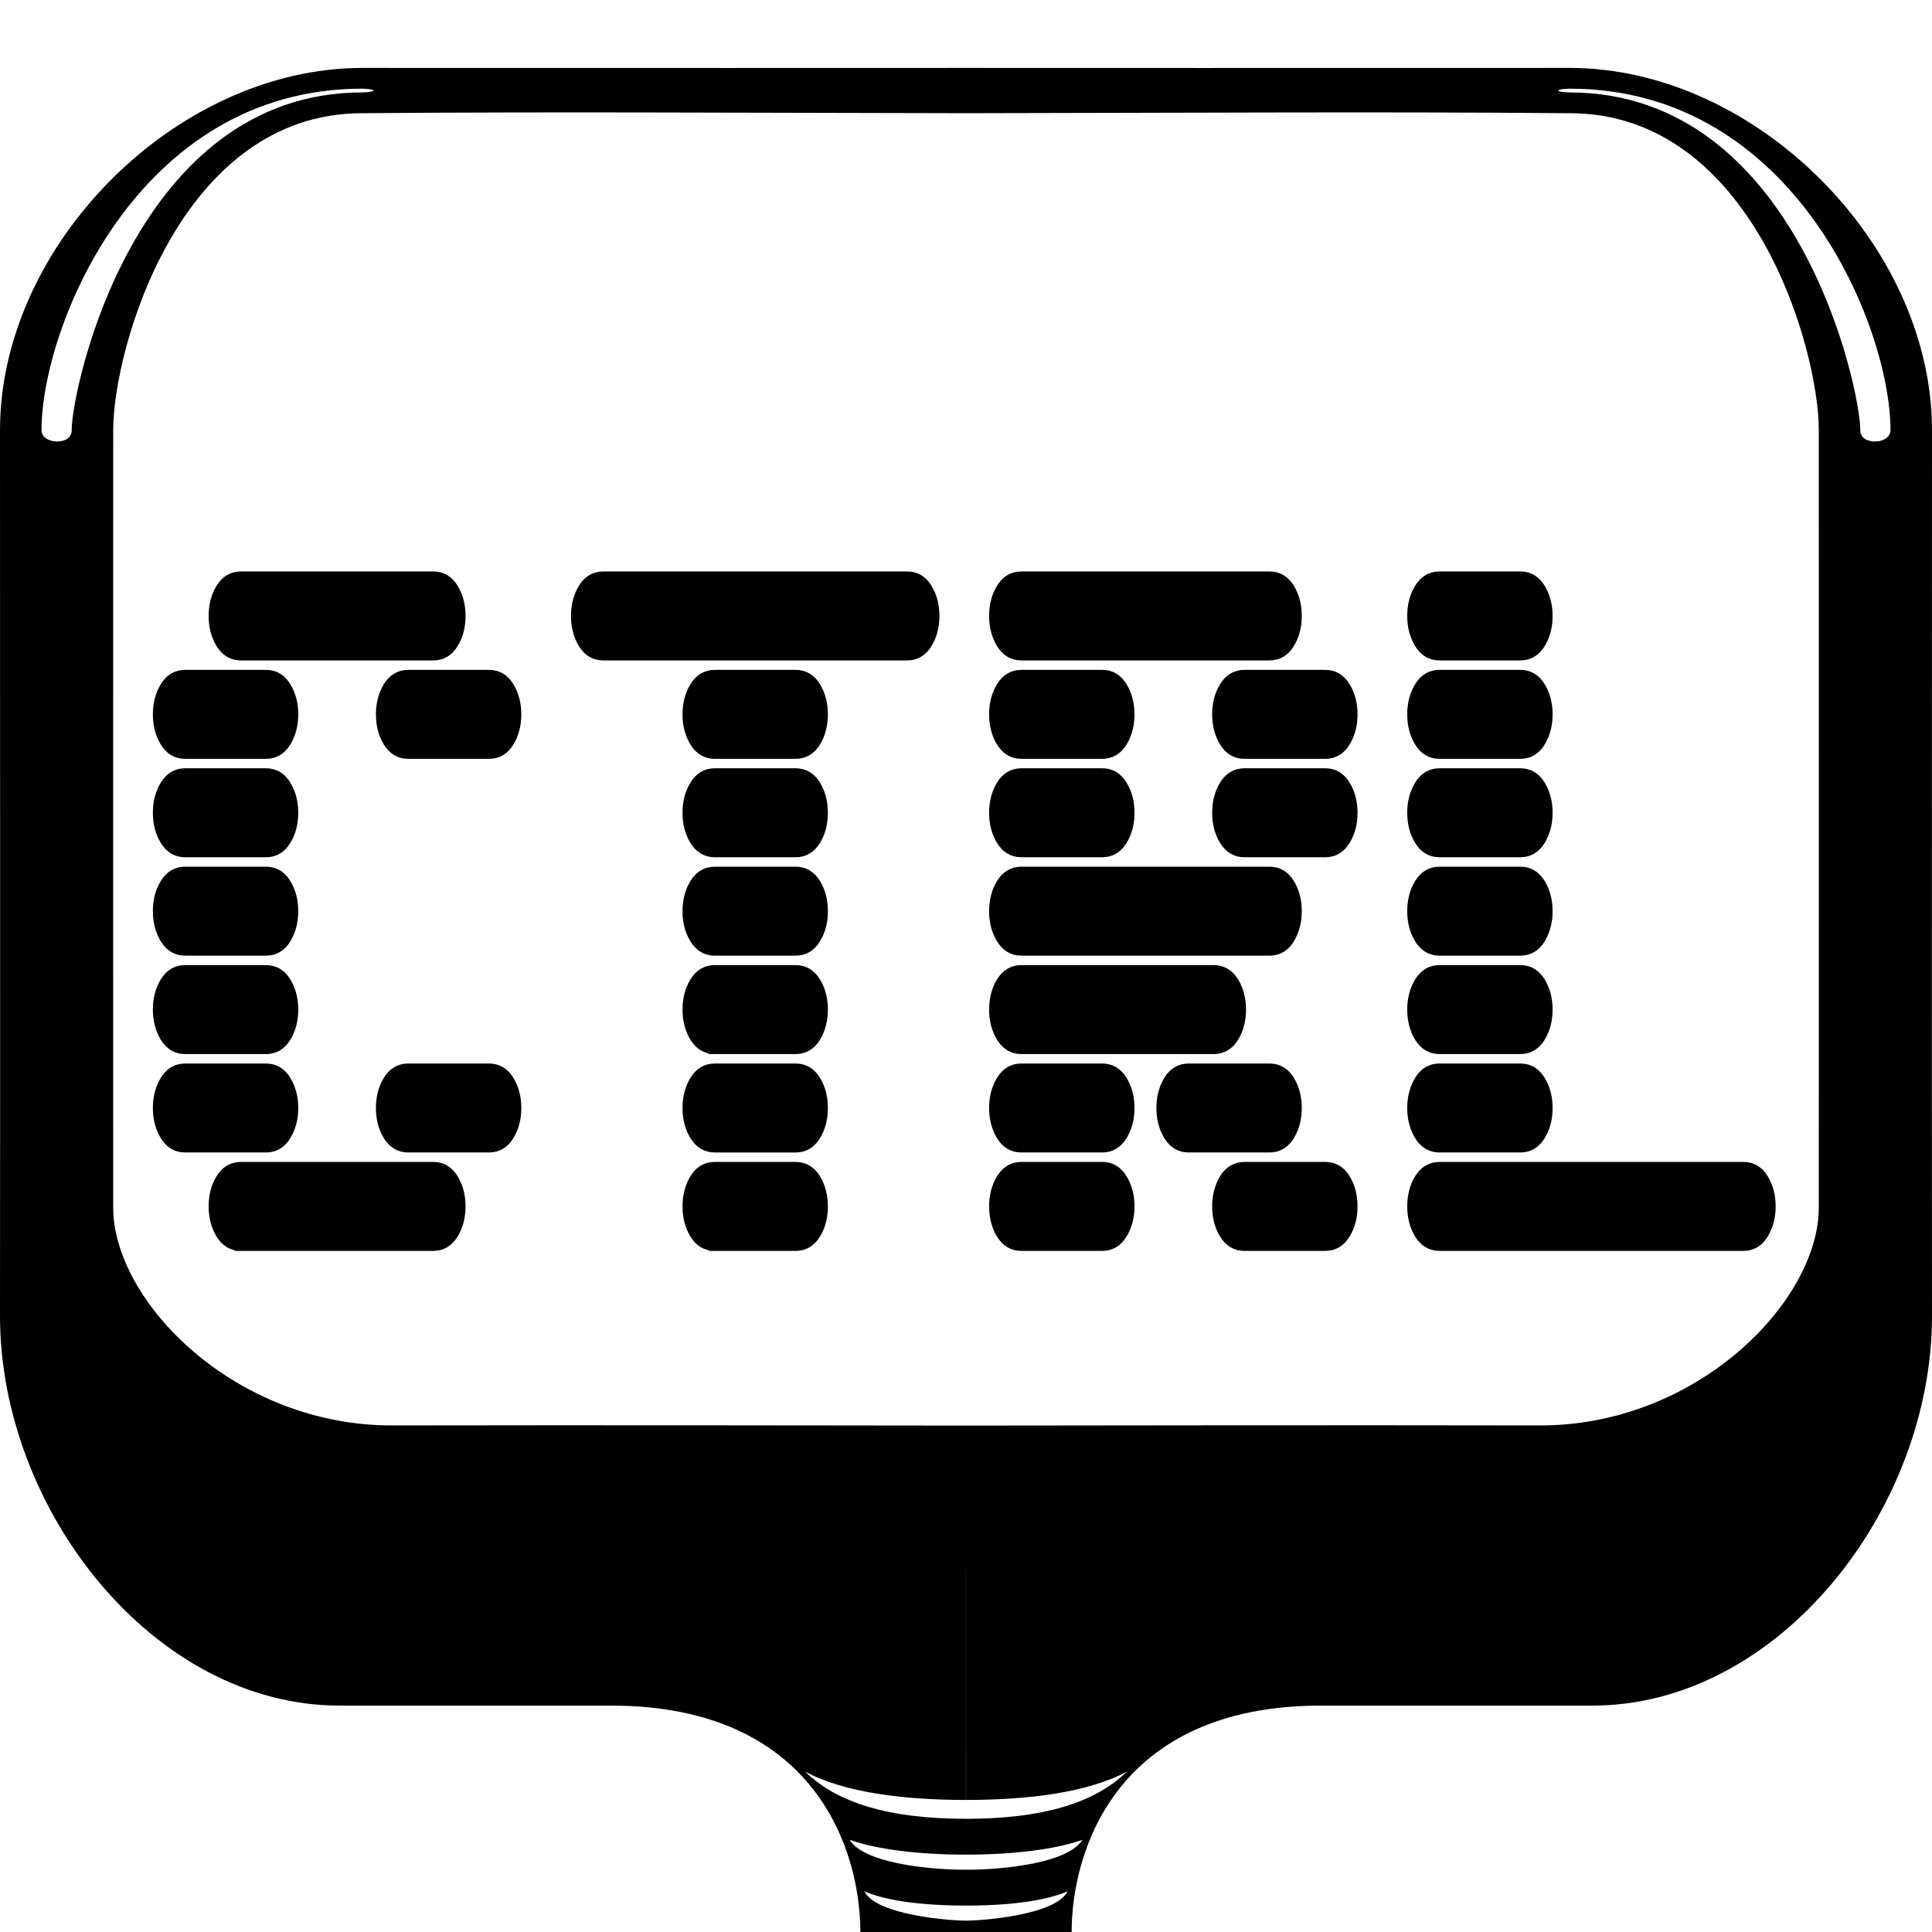
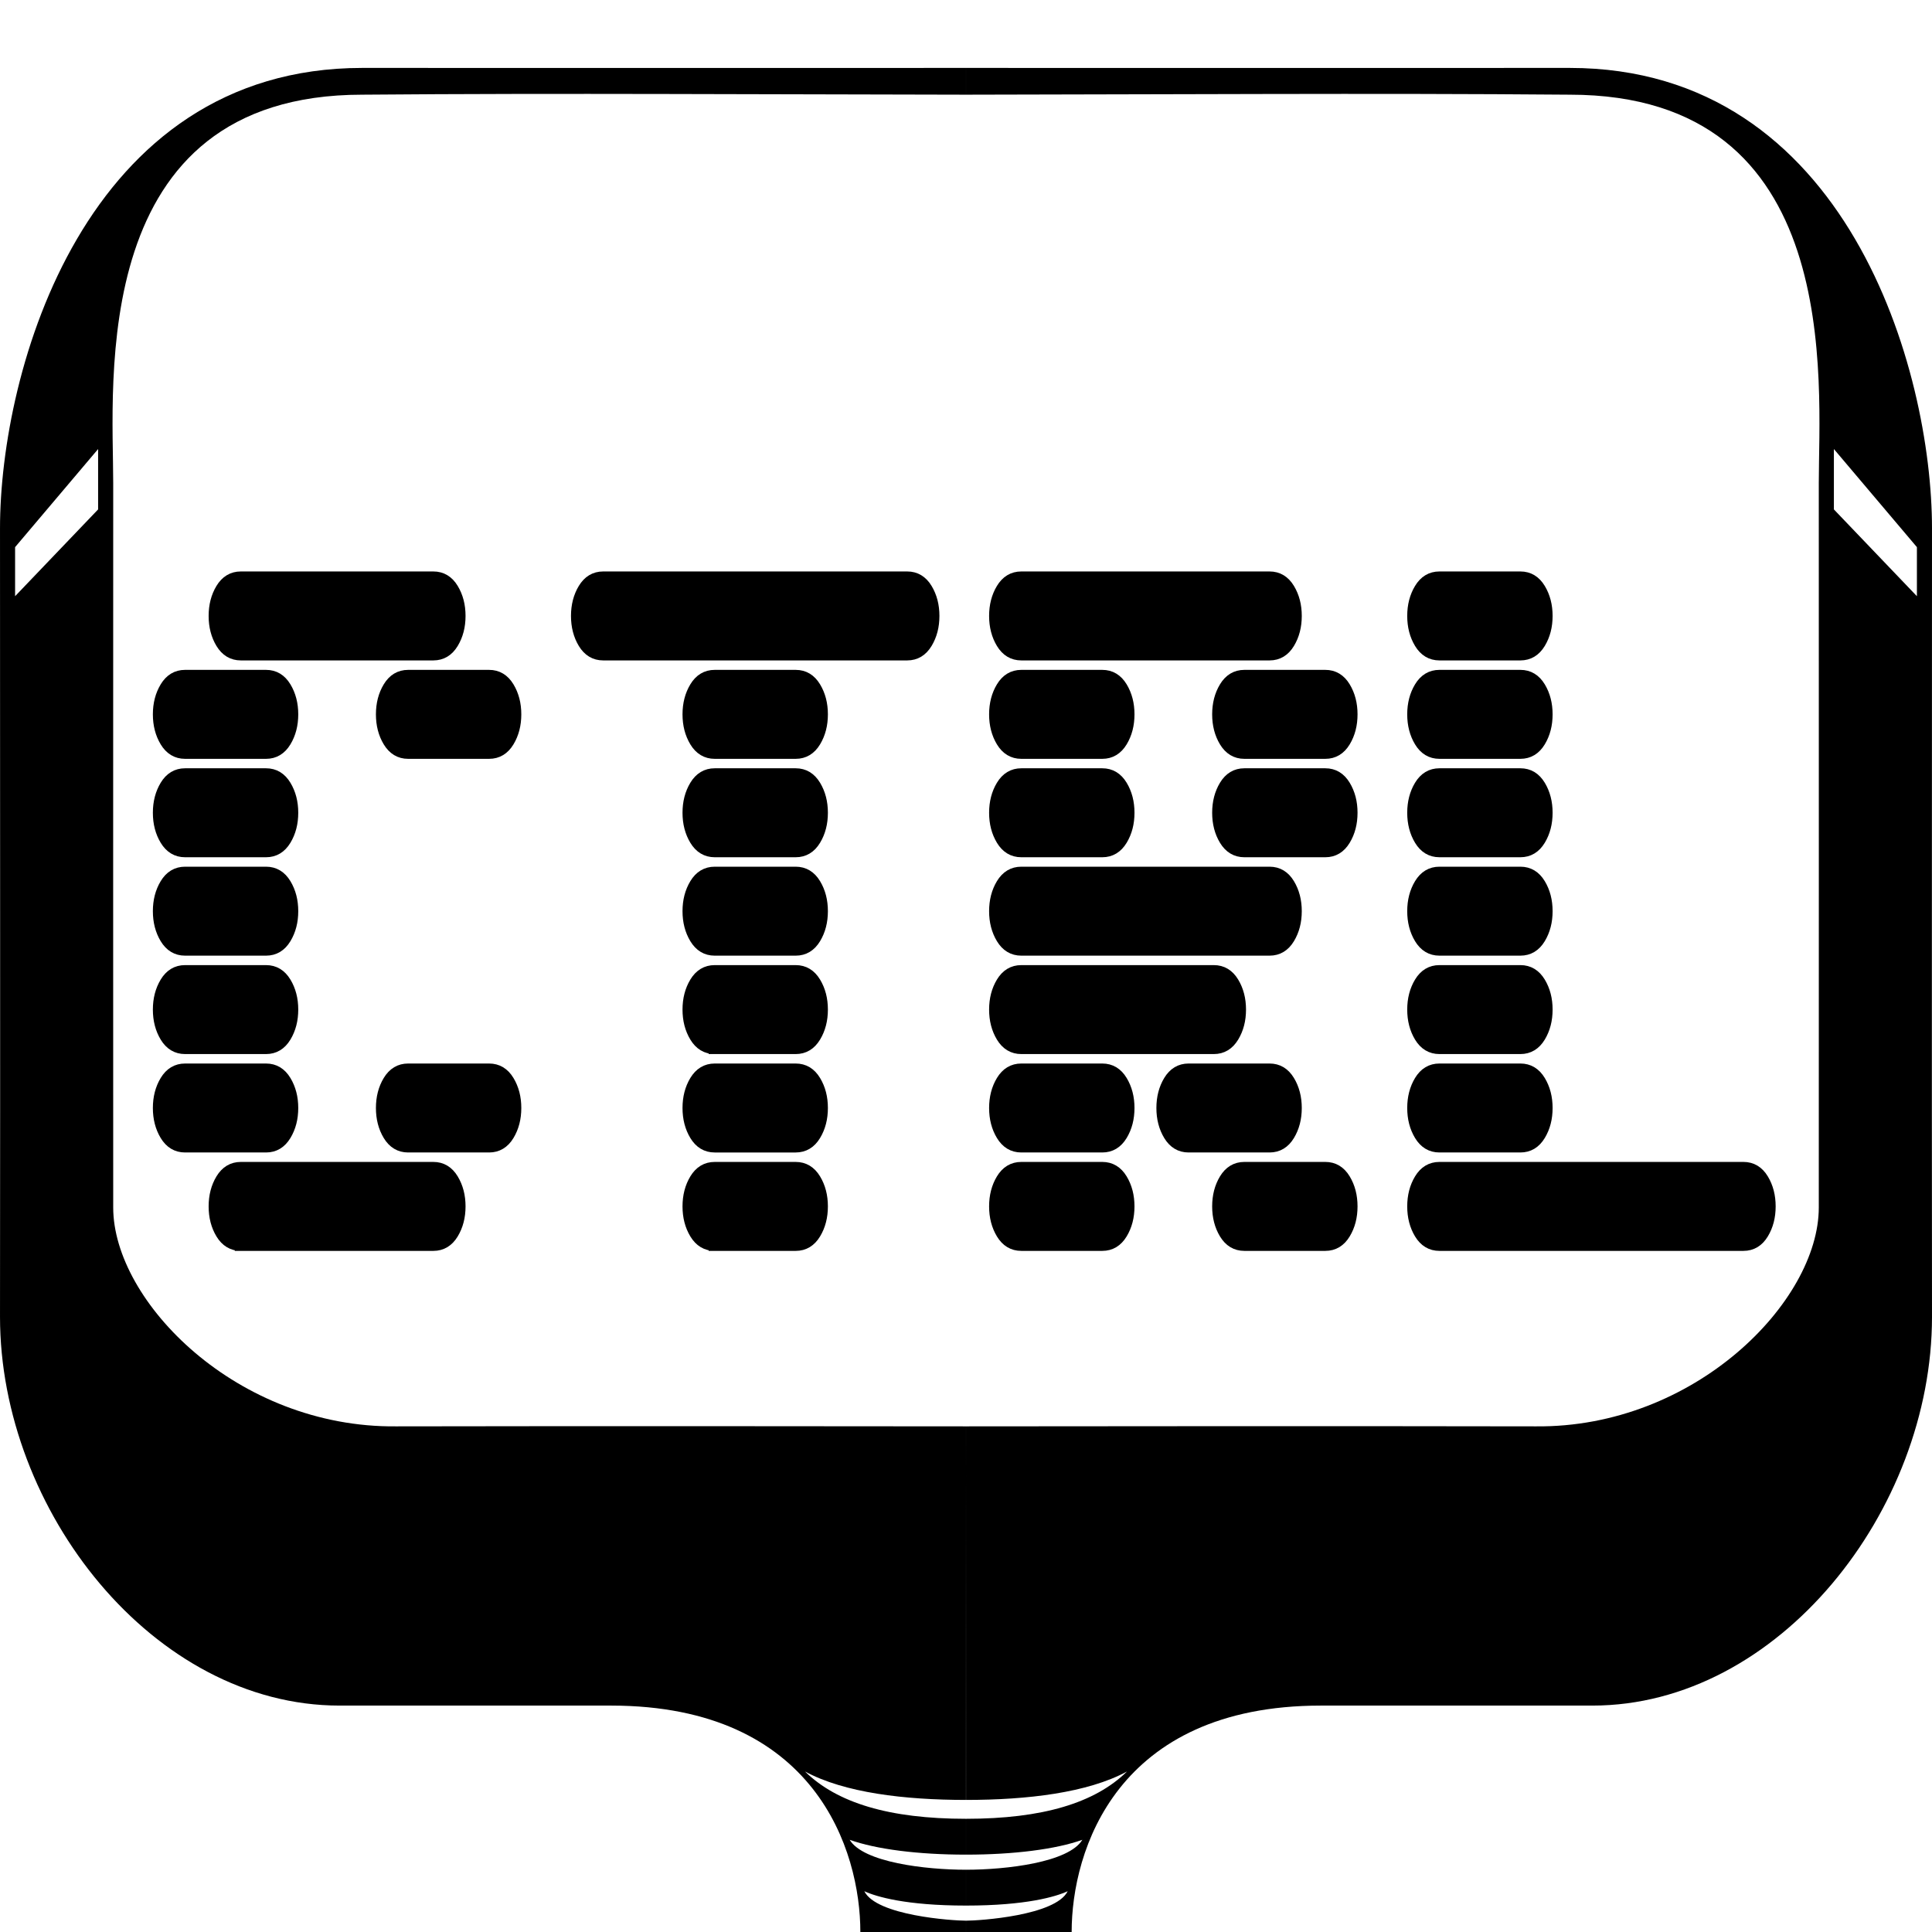
<svg xmlns="http://www.w3.org/2000/svg" width="512" height="512" viewBox="0 0 512 512" version="1.1" id="svg1" xml:space="preserve">
  <defs id="defs1" />
  <g id="ctrlyoke-logo">
-     <path style="fill:none;fill-opacity:1;stroke:none;stroke-width:0;stroke-dasharray:none" d="M 93,390 C 21.414,387.023 5.527,339.256 6,280 6.608,216.303 6,173.903 6,108 10.852,71.08 27.052,37.085 90,20 h 332 c 57.098,7.636 79.333,54.32 84,88 v 172 c 0,68.397 -38.004,102.878 -76.258,110 -16.893,8.831 -96.784,43.194 -123.896,71.921 C 286.484,482.437 283.654,500.517 280.571,511 H 229.402 C 227.394,497.297 224.043,474.864 203.572,462.11 190.373,453.887 130.667,410.409 93,390 Z" id="keyface" />
-     <path id="keyyoke" style="display:inline;fill:currentColor;fill-opacity:1;stroke:none;stroke-width:0;stroke-dasharray:none" d="m 256,317.977 c -18.958,-0.015 -71.619,-0.109 -109.532,-0.03 -30.428,0.315 -53.985,-23.716 -53.985,-41.785 0,-42.634 -0.021,-94.334 0,-149.046 0,-15.686 12.765,-60.776 47.753,-60.776 19.116,-0.162 38.496,-0.171 57.878,-0.134 19.382,0.036 54.147,0.134 57.886,0.134 v -8.682 c -5.315,0 -76.714,0.03 -115.764,0 -35.649,0 -69.458,33.868 -69.458,69.459 0,66.065 0.058,108.938 0,169.856 0,37.09 29.413,74.696 65.117,74.696 19.418,0 31.288,-0.013 52.094,0 39.197,0.025 47.753,27.88 47.753,43.412 9.019,2.5e-4 13.117,0 20.259,0 v -2.171 c -2.563,0 -17.191,-0.953 -19.498,-5.65 2.252,1.046 7.99,2.755 19.498,2.755 v -6.873 c -7.813,0 -19.71,-1.421 -22.307,-5.738 5.09,1.819 13.152,2.844 22.307,2.844 v -6.873 c -14.728,0 -24.747,-3.051 -30.873,-9.072 7.539,4.088 19.107,5.454 30.862,5.454 0,-2.155 0.011,-71.779 0.011,-71.779 z M 140.236,62.36 c -43.589,0 -55.712,56.706 -55.712,64.756 0,1.547 -1.409,2.192 -2.894,2.171 -1.485,-0.021 -2.894,-0.811 -2.894,-2.171 0,-19.625 18.294,-65.479 61.5,-65.479 0,0 2.171,0.054 2.171,0.362 0,0.308 -2.171,0.362 -2.171,0.362 z M 256,317.977 c 18.958,-0.015 71.619,-0.109 109.532,-0.03 30.428,0.315 53.985,-23.716 53.985,-41.785 0,-42.634 0.021,-94.334 0,-149.046 0,-15.686 -12.765,-60.776 -47.753,-60.776 -19.116,-0.162 -38.496,-0.171 -57.878,-0.134 -19.382,0.036 -54.147,0.134 -57.886,0.134 v -8.682 c 5.315,0 76.714,0.03 115.764,0 35.649,0 69.459,33.868 69.459,69.459 0,66.065 -0.058,108.938 0,169.856 0,37.09 -29.413,74.696 -65.117,74.696 -19.418,0 -31.288,-0.013 -52.094,0 -39.197,0.025 -47.753,27.88 -47.753,43.412 -9.019,2.5e-4 -13.117,0 -20.259,0 v -2.171 c 2.563,0 17.191,-0.953 19.498,-5.65 -2.252,1.046 -7.99,2.755 -19.498,2.755 v -6.873 c 7.813,0 19.71,-1.421 22.307,-5.738 -5.09,1.819 -13.152,2.844 -22.307,2.844 v -6.873 c 14.728,0 24.747,-3.051 30.873,-9.072 -7.539,4.088 -19.107,5.454 -30.862,5.454 0,-2.155 -0.011,-71.779 -0.011,-71.779 z M 371.764,62.36 c 43.589,0 55.712,56.706 55.712,64.756 0,1.547 1.409,2.192 2.894,2.171 1.485,-0.021 2.894,-0.811 2.894,-2.171 0,-19.625 -18.294,-65.479 -61.5,-65.479 0,0 -2.171,0.054 -2.171,0.362 0,0.308 2.171,0.362 2.171,0.362 z" transform="matrix(1.38212,0,0,1.38212,-97.82278,-61.68959)" />
+     <path style="display:inline;fill:none;fill-opacity:1;stroke:none;stroke-width:0;stroke-dasharray:none" d="M 93,390 C 21.414,387.023 2,326.689 2,280 V 168 C 1.705,137.014 5.031,32.795 90,20 H 256 V 511 H 229.402 C 227.394,497.297 224.043,474.864 203.572,462.11 190.373,453.887 130.667,410.409 93,390 Z m 326,0 c 71.586,-2.977 91,-63.311 91,-110 V 168 C 510.295,137.014 506.969,32.795 422,20 H 256 v 491 h 26.598 c 2.008,-13.703 5.359,-36.136 25.83,-48.89 C 321.627,453.887 381.333,410.409 419,390 Z" id="keyface" />
+     <path id="keyyoke" style="display:inline;fill:currentColor;fill-opacity:1;stroke:none;stroke-width:0;stroke-dasharray:none" d="m 256,318.127 c -18.958,-0.015 -71.339,-0.079 -109.252,0 -30.428,0.315 -54.264,-23.896 -54.264,-41.965 0,-42.634 -0.021,-84.205 0,-138.917 0,-19.204 -5.024,-74.456 47.753,-74.456 19.116,-0.162 38.496,-0.171 57.878,-0.134 19.382,0.036 54.147,0.134 57.886,0.134 v -5.132 c -5.315,0 -76.714,0.03 -115.764,0 -53.28,0 -69.458,58.078 -69.458,88.27 0,66.065 0.058,90.299 0,151.217 0,37.09 29.413,74.523 65.117,74.523 19.418,0 31.288,-0.013 52.094,0 39.197,0.025 47.753,27.88 47.753,43.412 9.019,2.5e-4 13.117,0 20.259,0 v -2.171 c -2.563,0 -17.191,-0.953 -19.498,-5.65 2.252,1.046 7.99,2.755 19.498,2.755 v -6.873 c -7.813,0 -19.71,-1.421 -22.307,-5.738 5.09,1.819 13.152,2.844 22.307,2.844 v -6.873 c -14.728,0 -24.747,-3.051 -30.873,-9.072 7.539,4.088 19.107,5.454 30.862,5.454 0,-2.155 0.011,-71.629 0.011,-71.629 z M 89.589,142.31 73.671,158.951 v -9.406 L 89.589,130.734 Z M 256,318.127 c 18.958,-0.015 71.339,-0.079 109.252,0 30.428,0.315 54.264,-23.896 54.264,-41.965 0,-42.634 0.021,-84.205 0,-138.917 0,-19.204 5.024,-74.456 -47.753,-74.456 -19.116,-0.162 -38.496,-0.171 -57.878,-0.134 -19.382,0.036 -54.147,0.134 -57.886,0.134 v -5.132 c 5.315,0 76.714,0.03 115.764,0 53.28,0 69.459,58.078 69.459,88.27 0,66.065 -0.058,90.299 0,151.217 0,37.09 -29.413,74.523 -65.117,74.523 -19.418,0 -31.288,-0.013 -52.094,0 -39.197,0.025 -47.753,27.88 -47.753,43.412 -9.019,2.5e-4 -13.117,0 -20.259,0 v -2.171 c 2.563,0 17.191,-0.953 19.498,-5.65 -2.252,1.046 -7.99,2.755 -19.498,2.755 v -6.873 c 7.813,0 19.71,-1.421 22.307,-5.738 -5.09,1.819 -13.152,2.844 -22.307,2.844 v -6.873 c 14.728,0 24.747,-3.051 30.873,-9.072 -7.539,4.088 -19.107,5.454 -30.862,5.454 0,-2.155 -0.011,-71.629 -0.011,-71.629 z m 166.411,-175.817 15.918,16.641 v -9.406 l -15.918,-18.812 z" transform="matrix(1.38212,0,0,1.38212,-97.82278,-61.68959)" />
    <path style="font-size:108.628px;font-family:Sixtyfour;-inkscape-font-specification:Sixtyfour;letter-spacing:-6.815px;fill:currentColor;fill-opacity:1;stroke:currentColor;stroke-width:3.2;stroke-dasharray:none;stroke-opacity:1" d="m 63.817,329.898 h 51.03 q 3.233,0 5.08,-3.056 1.847,-3.056 1.847,-7.131 0,-4.075 -1.847,-7.131 -1.847,-3.056 -5.08,-3.056 H 63.817 q -3.233,0 -5.08,3.056 -1.847,3.056 -1.847,7.131 0,4.075 1.847,7.131 1.847,3.056 5.08,3.056 z M 49.039,303.818 h 21.474 q 3.233,0 5.08,-3.056 1.847,-3.056 1.847,-7.131 0,-4.075 -1.847,-7.131 -1.847,-3.056 -5.08,-3.056 H 49.039 q -3.233,0 -5.08,3.056 -1.847,3.056 -1.847,7.131 0,4.075 1.847,7.131 1.847,3.056 5.08,3.056 z m 59.111,0 h 21.474 q 3.233,0 5.08,-3.056 1.847,-3.056 1.847,-7.131 0,-4.075 -1.847,-7.131 -1.847,-3.056 -5.08,-3.056 h -21.474 q -3.233,0 -5.08,3.056 -1.847,3.056 -1.847,7.131 0,4.075 1.847,7.131 1.847,3.056 5.08,3.056 z M 49.039,277.738 h 21.474 q 3.233,0 5.08,-3.056 1.847,-3.056 1.847,-7.131 0,-4.075 -1.847,-7.131 -1.847,-3.056 -5.08,-3.056 H 49.039 q -3.233,0 -5.08,3.056 -1.847,3.056 -1.847,7.131 0,4.075 1.847,7.131 1.847,3.056 5.08,3.056 z m 0,-26.08 h 21.474 q 3.233,0 5.08,-3.056 1.847,-3.056 1.847,-7.131 0,-4.075 -1.847,-7.131 -1.847,-3.056 -5.08,-3.056 H 49.039 q -3.233,0 -5.08,3.056 -1.847,3.056 -1.847,7.131 0,4.075 1.847,7.131 1.847,3.056 5.08,3.056 z m 0,-26.08 h 21.474 q 3.233,0 5.08,-3.056 1.847,-3.056 1.847,-7.131 0,-4.075 -1.847,-7.131 -1.847,-3.056 -5.08,-3.056 H 49.039 q -3.233,0 -5.08,3.056 -1.847,3.056 -1.847,7.131 0,4.075 1.847,7.131 1.847,3.056 5.08,3.056 z m 0,-26.08 h 21.474 q 3.233,0 5.08,-3.056 1.847,-3.056 1.847,-7.131 0,-4.075 -1.847,-7.131 -1.847,-3.056 -5.08,-3.056 H 49.039 q -3.233,0 -5.08,3.056 -1.847,3.056 -1.847,7.131 0,4.075 1.847,7.131 1.847,3.056 5.08,3.056 z m 59.111,0 h 21.474 q 3.233,0 5.08,-3.056 1.847,-3.056 1.847,-7.131 0,-4.075 -1.847,-7.131 -1.847,-3.056 -5.08,-3.056 h -21.474 q -3.233,0 -5.08,3.056 -1.847,3.056 -1.847,7.131 0,4.075 1.847,7.131 1.847,3.056 5.08,3.056 z M 63.817,173.417 h 51.03 q 3.233,0 5.08,-3.056 1.847,-3.056 1.847,-7.131 0,-4.075 -1.847,-7.131 -1.847,-3.056 -5.08,-3.056 H 63.817 q -3.233,0 -5.08,3.056 -1.847,3.056 -1.847,7.131 0,4.075 1.847,7.131 1.847,3.056 5.08,3.056 z M 189.4,329.898 h 21.474 q 3.233,0 5.08,-3.056 1.847,-3.056 1.847,-7.131 0,-4.075 -1.847,-7.131 -1.847,-3.056 -5.08,-3.056 h -21.474 q -3.233,0 -5.08,3.056 -1.847,3.056 -1.847,7.131 0,4.075 1.847,7.131 1.847,3.056 5.08,3.056 z m 0,-26.08 h 21.474 q 3.233,0 5.08,-3.056 1.847,-3.056 1.847,-7.131 0,-4.075 -1.847,-7.131 -1.847,-3.056 -5.08,-3.056 h -21.474 q -3.233,0 -5.08,3.056 -1.847,3.056 -1.847,7.131 0,4.075 1.847,7.131 1.847,3.056 5.08,3.056 z m 0,-26.08 h 21.474 q 3.233,0 5.08,-3.056 1.847,-3.056 1.847,-7.131 0,-4.075 -1.847,-7.131 -1.847,-3.056 -5.08,-3.056 h -21.474 q -3.233,0 -5.08,3.056 -1.847,3.056 -1.847,7.131 0,4.075 1.847,7.131 1.847,3.056 5.08,3.056 z m 0,-26.08 h 21.474 q 3.233,0 5.08,-3.056 1.847,-3.056 1.847,-7.131 0,-4.075 -1.847,-7.131 -1.847,-3.056 -5.08,-3.056 h -21.474 q -3.233,0 -5.08,3.056 -1.847,3.056 -1.847,7.131 0,4.075 1.847,7.131 1.847,3.056 5.08,3.056 z m 0,-26.08 h 21.474 q 3.233,0 5.08,-3.056 1.847,-3.056 1.847,-7.131 0,-4.075 -1.847,-7.131 -1.847,-3.056 -5.08,-3.056 h -21.474 q -3.233,0 -5.08,3.056 -1.847,3.056 -1.847,7.131 0,4.075 1.847,7.131 1.847,3.056 5.08,3.056 z m 0,-26.08 h 21.474 q 3.233,0 5.08,-3.056 1.847,-3.056 1.847,-7.131 0,-4.075 -1.847,-7.131 -1.847,-3.056 -5.08,-3.056 h -21.474 q -3.233,0 -5.08,3.056 -1.847,3.056 -1.847,7.131 0,4.075 1.847,7.131 1.847,3.056 5.08,3.056 z M 159.844,173.417 h 80.585 q 3.233,0 5.08,-3.056 1.847,-3.056 1.847,-7.131 0,-4.075 -1.847,-7.131 -1.847,-3.056 -5.08,-3.056 h -80.585 q -3.233,0 -5.08,3.056 -1.847,3.056 -1.847,7.131 0,4.075 1.847,7.131 1.847,3.056 5.08,3.056 z m 110.805,156.48 h 21.474 q 3.233,0 5.08,-3.056 1.847,-3.056 1.847,-7.131 0,-4.075 -1.847,-7.131 -1.847,-3.056 -5.08,-3.056 h -21.474 q -3.233,0 -5.08,3.056 -1.847,3.056 -1.847,7.131 0,4.075 1.847,7.131 1.847,3.056 5.08,3.056 z m 59.111,0 h 21.474 q 3.233,0 5.08,-3.056 1.847,-3.056 1.847,-7.131 0,-4.075 -1.847,-7.131 -1.847,-3.056 -5.08,-3.056 H 329.761 q -3.233,0 -5.08,3.056 -1.847,3.056 -1.847,7.131 0,4.075 1.847,7.131 1.847,3.056 5.08,3.056 z M 270.65,303.818 h 21.474 q 3.233,0 5.08,-3.056 1.847,-3.056 1.847,-7.131 0,-4.075 -1.847,-7.131 -1.847,-3.056 -5.08,-3.056 h -21.474 q -3.233,0 -5.08,3.056 -1.847,3.056 -1.847,7.131 0,4.075 1.847,7.131 1.847,3.056 5.08,3.056 z m 44.333,0 h 21.474 q 3.233,0 5.08,-3.056 1.847,-3.056 1.847,-7.131 0,-4.075 -1.847,-7.131 -1.847,-3.056 -5.08,-3.056 h -21.474 q -3.233,0 -5.08,3.056 -1.847,3.056 -1.847,7.131 0,4.075 1.847,7.131 1.847,3.056 5.08,3.056 z m -44.333,-26.08 h 51.03 q 3.233,0 5.08,-3.056 1.847,-3.056 1.847,-7.131 0,-4.075 -1.847,-7.131 -1.847,-3.056 -5.08,-3.056 h -51.03 q -3.233,0 -5.08,3.056 -1.847,3.056 -1.847,7.131 0,4.075 1.847,7.131 1.847,3.056 5.08,3.056 z m 0,-26.08 h 65.807 q 3.233,0 5.08,-3.056 1.847,-3.056 1.847,-7.131 0,-4.075 -1.847,-7.131 -1.847,-3.056 -5.08,-3.056 h -65.807 q -3.233,0 -5.08,3.056 -1.847,3.056 -1.847,7.131 0,4.075 1.847,7.131 1.847,3.056 5.08,3.056 z m 0,-26.08 h 21.474 q 3.233,0 5.08,-3.056 1.847,-3.056 1.847,-7.131 0,-4.075 -1.847,-7.131 -1.847,-3.056 -5.08,-3.056 h -21.474 q -3.233,0 -5.08,3.056 -1.847,3.056 -1.847,7.131 0,4.075 1.847,7.131 1.847,3.056 5.08,3.056 z m 59.111,0 h 21.474 q 3.233,0 5.08,-3.056 1.847,-3.056 1.847,-7.131 0,-4.075 -1.847,-7.131 -1.847,-3.056 -5.08,-3.056 H 329.761 q -3.233,0 -5.08,3.056 -1.847,3.056 -1.847,7.131 0,4.075 1.847,7.131 1.847,3.056 5.08,3.056 z m -59.111,-26.08 h 21.474 q 3.233,0 5.08,-3.056 1.847,-3.056 1.847,-7.131 0,-4.075 -1.847,-7.131 -1.847,-3.056 -5.08,-3.056 h -21.474 q -3.233,0 -5.08,3.056 -1.847,3.056 -1.847,7.131 0,4.075 1.847,7.131 1.847,3.056 5.08,3.056 z m 59.111,0 h 21.474 q 3.233,0 5.08,-3.056 1.847,-3.056 1.847,-7.131 0,-4.075 -1.847,-7.131 -1.847,-3.056 -5.08,-3.056 H 329.761 q -3.233,0 -5.08,3.056 -1.847,3.056 -1.847,7.131 0,4.075 1.847,7.131 1.847,3.056 5.08,3.056 z M 270.65,173.417 h 65.807 q 3.233,0 5.08,-3.056 1.847,-3.056 1.847,-7.131 0,-4.075 -1.847,-7.131 -1.847,-3.056 -5.08,-3.056 h -65.807 q -3.233,0 -5.08,3.056 -1.847,3.056 -1.847,7.131 0,4.075 1.847,7.131 1.847,3.056 5.08,3.056 z m 110.805,156.48 h 80.585 q 3.233,0 5.08,-3.056 1.847,-3.056 1.847,-7.131 0,-4.075 -1.847,-7.131 -1.847,-3.056 -5.08,-3.056 h -80.585 q -3.233,0 -5.08,3.056 -1.847,3.056 -1.847,7.131 0,4.075 1.847,7.131 1.847,3.056 5.08,3.056 z m 0,-26.08 h 21.474 q 3.233,0 5.08,-3.056 1.847,-3.056 1.847,-7.131 0,-4.075 -1.847,-7.131 -1.847,-3.056 -5.08,-3.056 h -21.474 q -3.233,0 -5.08,3.056 -1.847,3.056 -1.847,7.131 0,4.075 1.847,7.131 1.847,3.056 5.08,3.056 z m 0,-26.08 h 21.474 q 3.233,0 5.08,-3.056 1.847,-3.056 1.847,-7.131 0,-4.075 -1.847,-7.131 -1.847,-3.056 -5.08,-3.056 h -21.474 q -3.233,0 -5.08,3.056 -1.847,3.056 -1.847,7.131 0,4.075 1.847,7.131 1.847,3.056 5.08,3.056 z m 0,-26.08 h 21.474 q 3.233,0 5.08,-3.056 1.847,-3.056 1.847,-7.131 0,-4.075 -1.847,-7.131 -1.847,-3.056 -5.08,-3.056 h -21.474 q -3.233,0 -5.08,3.056 -1.847,3.056 -1.847,7.131 0,4.075 1.847,7.131 1.847,3.056 5.08,3.056 z m 0,-26.08 h 21.474 q 3.233,0 5.08,-3.056 1.847,-3.056 1.847,-7.131 0,-4.075 -1.847,-7.131 -1.847,-3.056 -5.08,-3.056 h -21.474 q -3.233,0 -5.08,3.056 -1.847,3.056 -1.847,7.131 0,4.075 1.847,7.131 1.847,3.056 5.08,3.056 z m 0,-26.08 h 21.474 q 3.233,0 5.08,-3.056 1.847,-3.056 1.847,-7.131 0,-4.075 -1.847,-7.131 -1.847,-3.056 -5.08,-3.056 h -21.474 q -3.233,0 -5.08,3.056 -1.847,3.056 -1.847,7.131 0,4.075 1.847,7.131 1.847,3.056 5.08,3.056 z m 0,-26.08 h 21.474 q 3.233,0 5.08,-3.056 1.847,-3.056 1.847,-7.131 0,-4.075 -1.847,-7.131 -1.847,-3.056 -5.08,-3.056 h -21.474 q -3.233,0 -5.08,3.056 -1.847,3.056 -1.847,7.131 0,4.075 1.847,7.131 1.847,3.056 5.08,3.056 z" id="ctrltext" aria-label="CTRL" />
  </g>
</svg>
